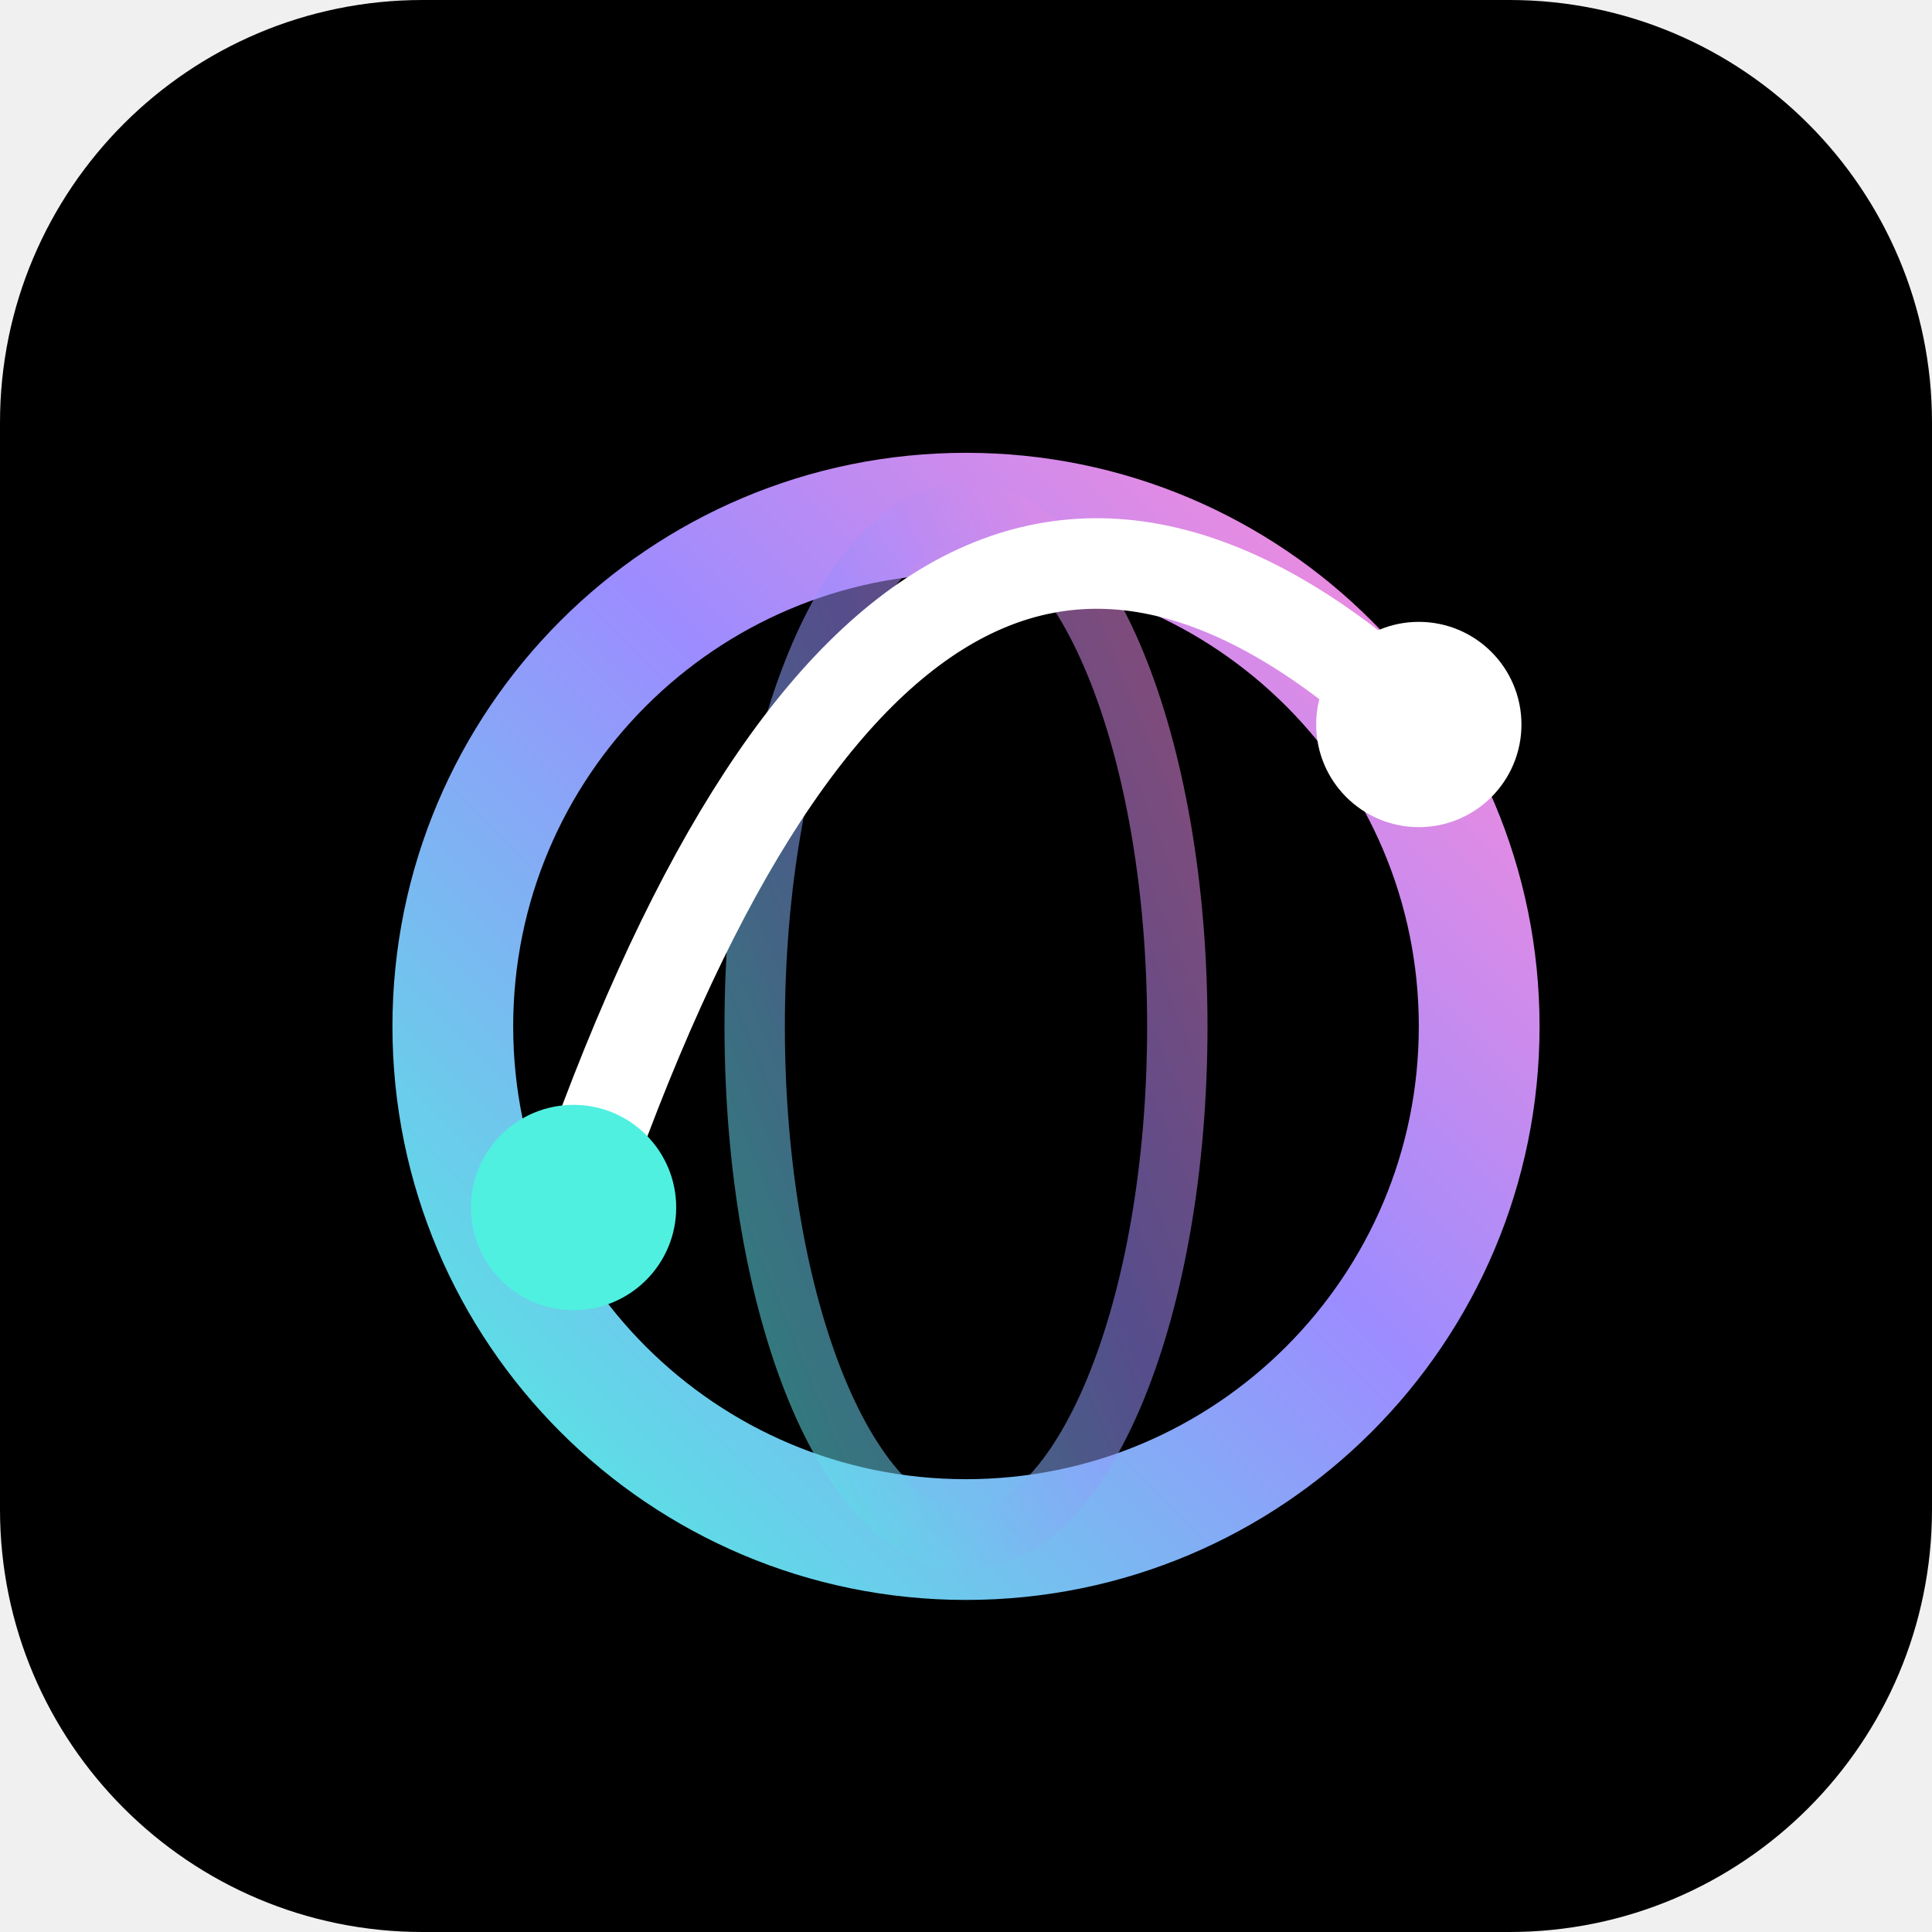
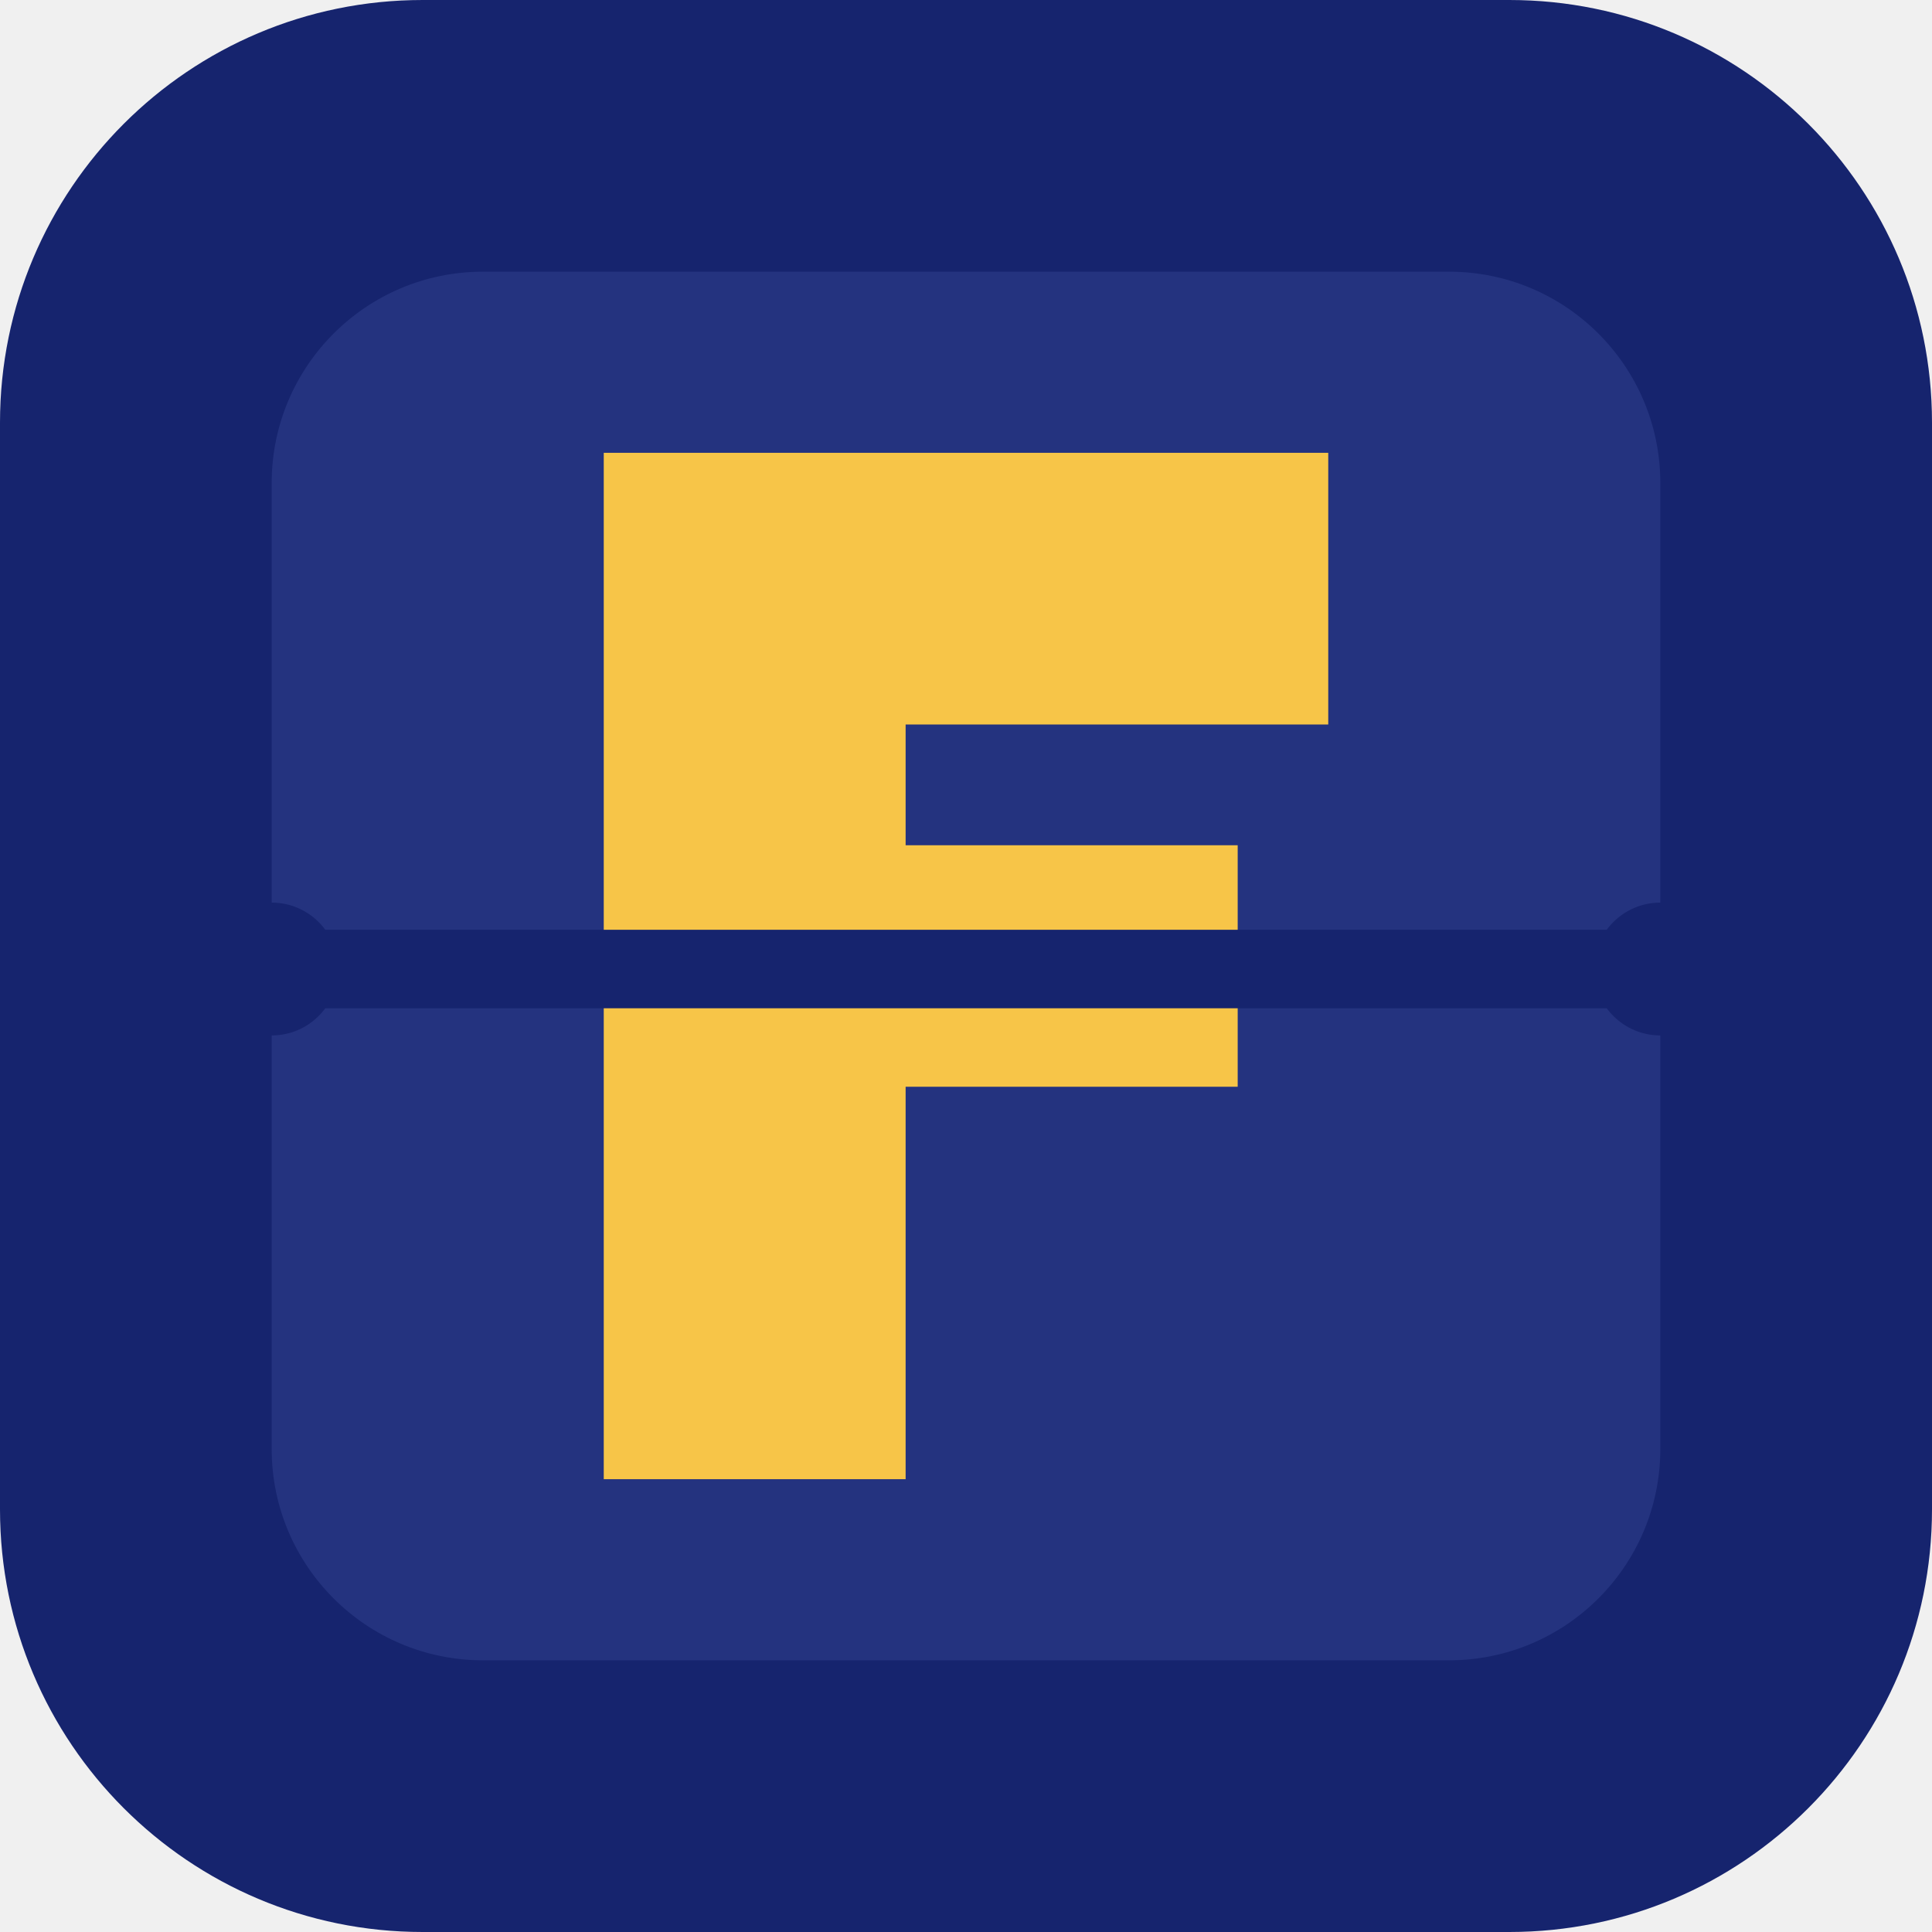
<svg xmlns="http://www.w3.org/2000/svg" viewBox="0 0 64 64">
-   <defs>
-     <linearGradient id="aurora" x1="0" y1="1" x2="1" y2="0">
-       <stop offset="0" stop-color="#4ff0e0" />
-       <stop offset="0.55" stop-color="#9c8cff" />
-       <stop offset="1" stop-color="#ff8ad8" />
-     </linearGradient>
-   </defs>
-   <rect width="64" height="64" rx="14" fill="#000" />
-   <circle cx="32" cy="34" r="17" fill="none" stroke="url(#aurora)" stroke-width="4" />
-   <ellipse cx="32" cy="34" rx="7" ry="17" fill="none" stroke="url(#aurora)" stroke-width="2" opacity="0.55" />
-   <path d="M19 40 Q30 8 47 24" fill="none" stroke="#fff" stroke-width="3" stroke-linecap="round" />
-   <circle cx="19" cy="40" r="3.4" fill="#4ff0e0" />
-   <circle cx="47" cy="24" r="3.4" fill="#fff" />
+   <rect width="64" height="64" rx="14" fill="#16246E" />
+   <rect x="9" y="9" width="46" height="46" rx="7" fill="#24337F" />
+   <path fill="#F7C548" d="M20 15H44V24H30V28H41V36H30V49H20Z" />
+   <rect x="9" y="30.8" width="46" height="2.6" fill="#16246E" />
+   <circle cx="9" cy="32.1" r="2.2" fill="#16246E" />
+   <circle cx="55" cy="32.1" r="2.2" fill="#16246E" />
</svg>
